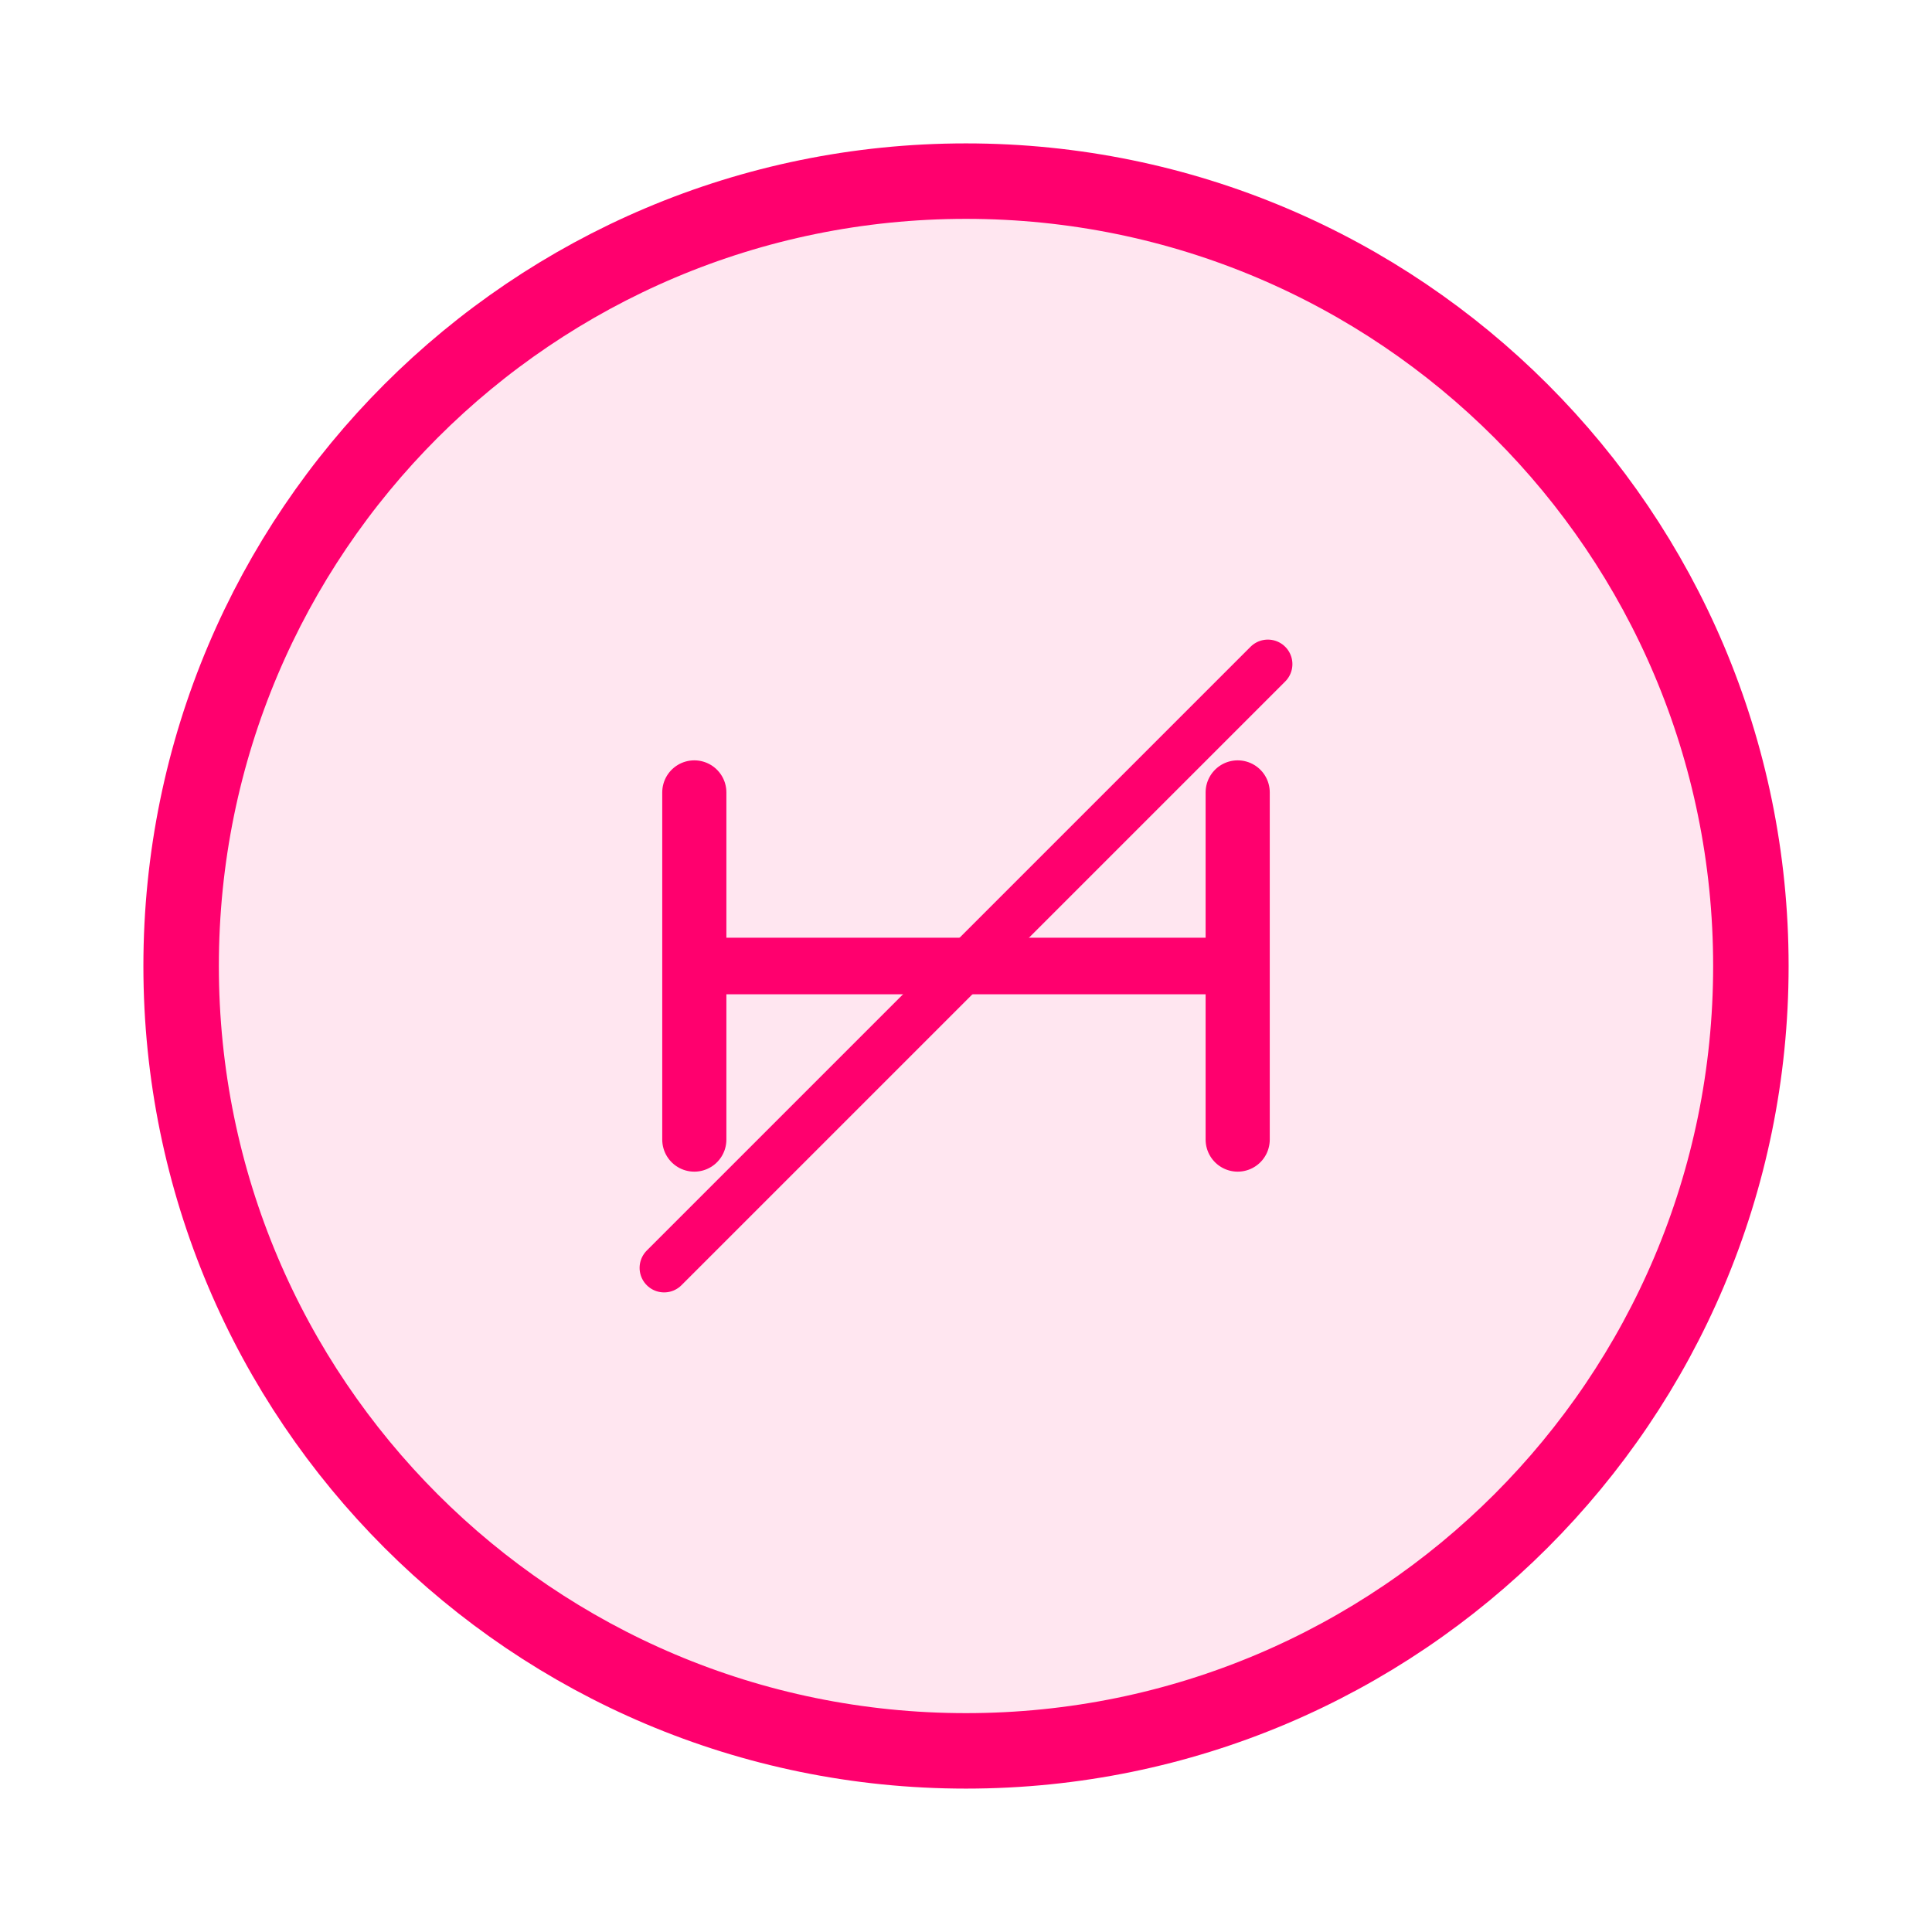
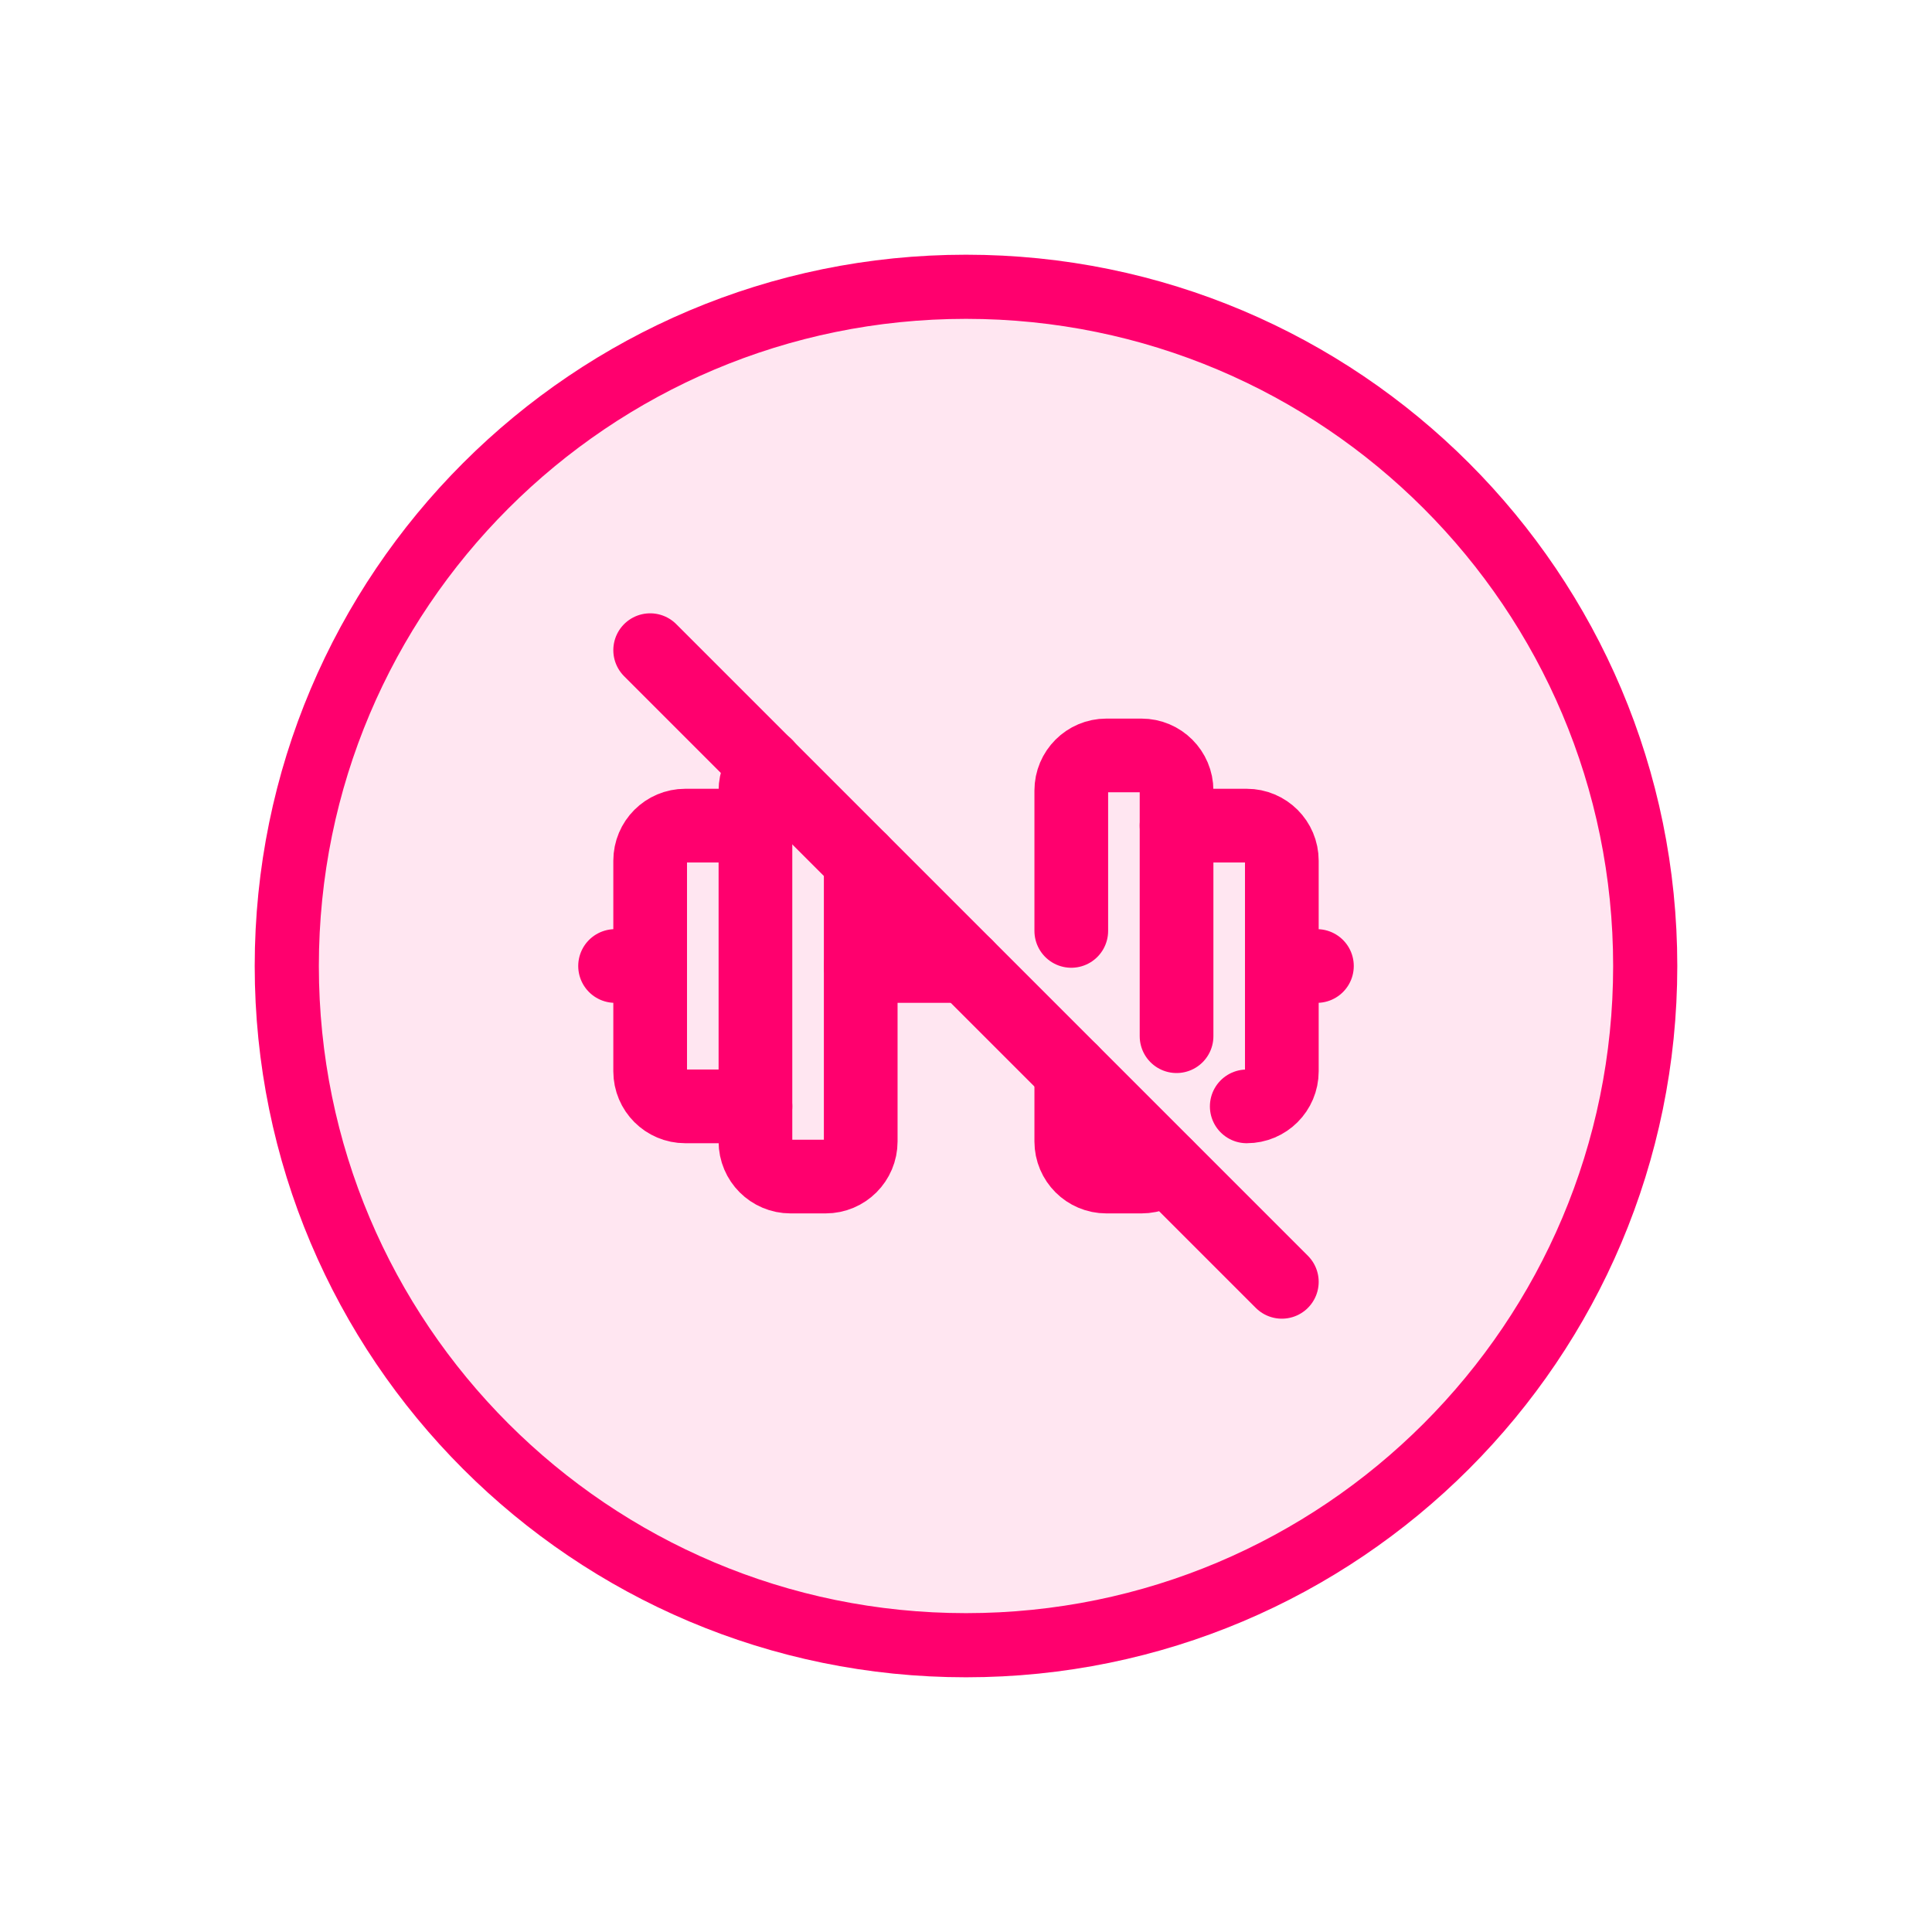
<svg xmlns="http://www.w3.org/2000/svg" viewBox="0 0 256 256" width="256" height="256">
-   <circle cx="128" cy="128" r="104" fill="#FFE6F0" />
-   <g stroke="#FF006E" fill="none" stroke-linecap="round" stroke-linejoin="round">
-     <circle cx="128" cy="128" r="104" stroke="#FF006E" stroke-width="10" fill="none" />
-     <line x1="92" y1="128" x2="164" y2="128" stroke-width="7.5" />
-     <line x1="92" y1="105" x2="92" y2="151" stroke-width="8.5" />
-     <line x1="164" y1="105" x2="164" y2="151" stroke-width="8.5" />
-     <line x1="88" y1="168" x2="168" y2="88" stroke-width="6.5" />
+   <circle cx="128" cy="128" r="90" fill="#FFE6F1" />
+   <circle cx="128" cy="128" r="90" fill="none" stroke="#FF006E" stroke-width="8.5" />
+   <g>
+     <g transform="translate(72.20, 72.20) scale(4.650)" fill="none" stroke="#FF006E" stroke-width="2.1" stroke-linecap="round" stroke-linejoin="round">
+       <path d="M2 12h1" />
+       <path d="M6 8h-2a1 1 0 0 0 -1 1v6a1 1 0 0 0 1 1h2" />
+       <path d="M6.298 6.288a1 1 0 0 0 -.298 .712v10a1 1 0 0 0 1 1h1a1 1 0 0 0 1 -1v-8" />
+       <path d="M9 12h3" />
+       <path d="M15 15v2a1 1 0 0 0 1 1h1c.275 0 .523 -.11 .704 -.29m.296 -3.71v-7a1 1 0 0 0 -1 -1h-1a1 1 0 0 0 -1 1v4" />
+       <path d="M18 8h2a1 1 0 0 1 1 1v6a1 1 0 0 1 -1 1" />
+       <path d="M22 12h-1" />
+       <path d="M3 3l18 18" />
+     </g>
  </g>
</svg>
